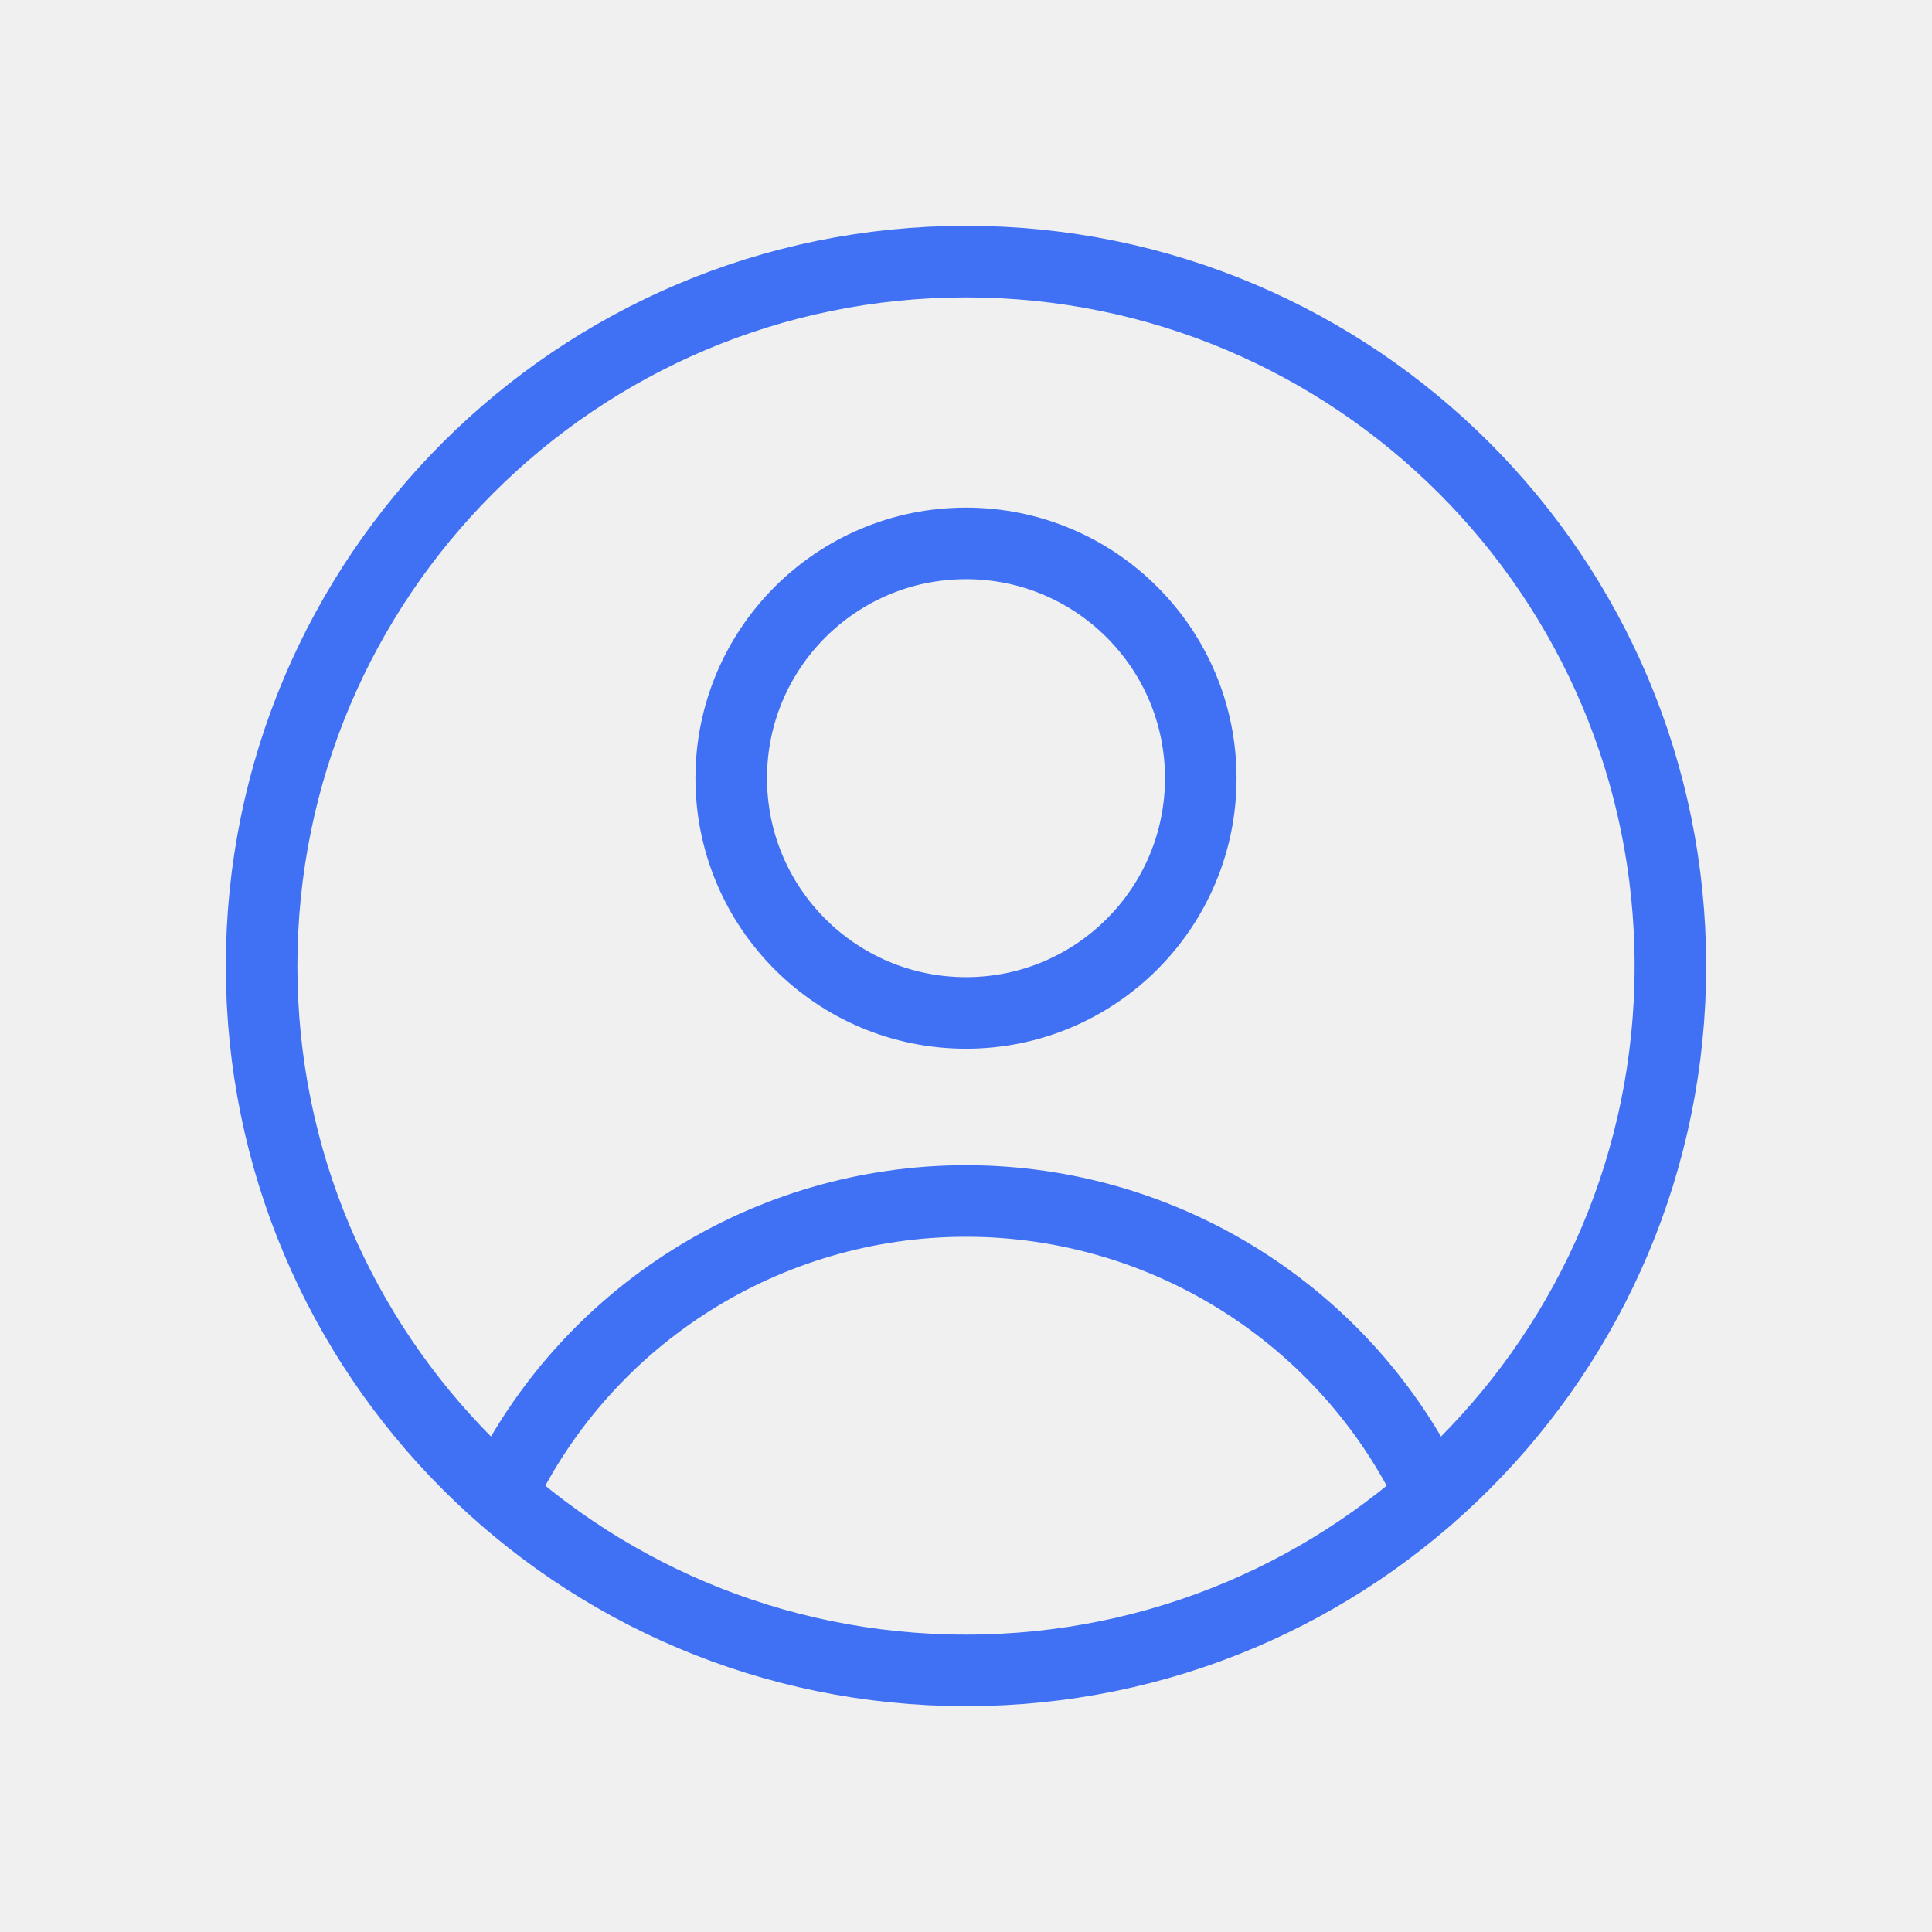
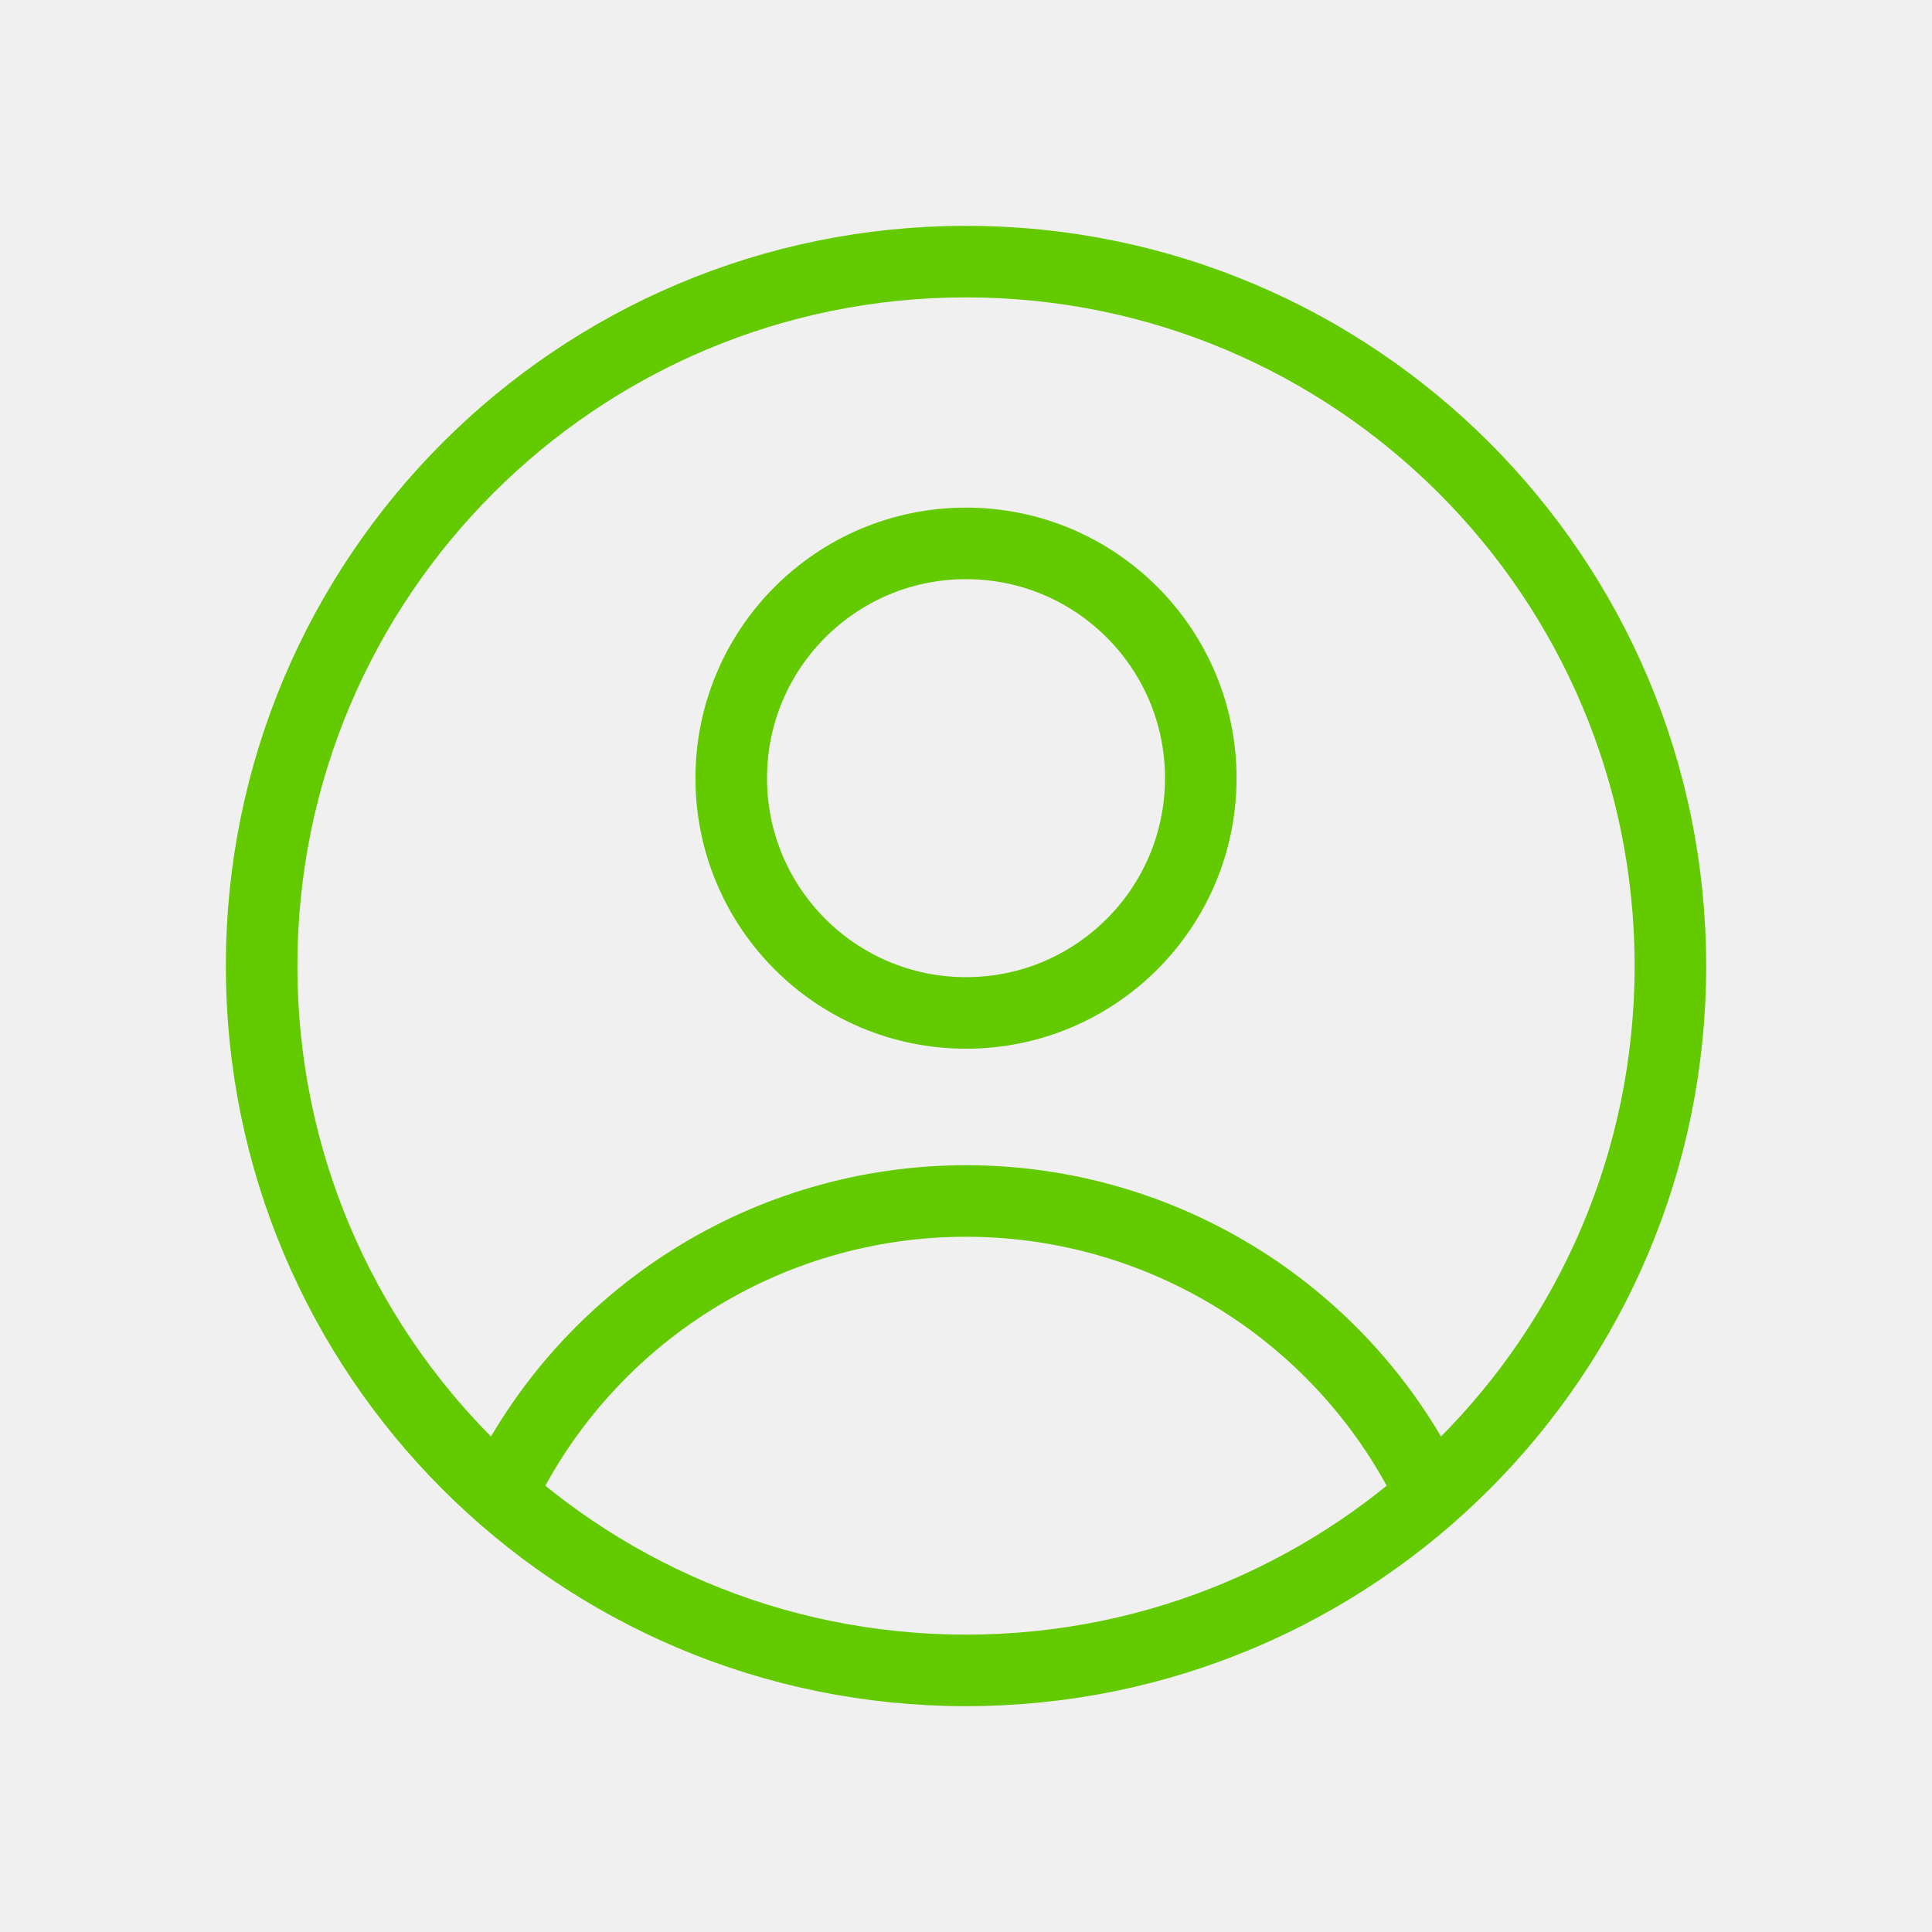
<svg xmlns="http://www.w3.org/2000/svg" width="27" height="27">
  <g fill="none" fill-rule="evenodd">
    <path fill-opacity=".05" fill="#FFF" opacity=".05" d="M0 0h27v27H0z" />
-     <g transform="translate(3 3)" stroke="#4070F4" stroke-linecap="round" stroke-linejoin="round">
+     <g transform="translate(3 3)" stroke="#63ca00" stroke-linecap="round" stroke-linejoin="round">
      <circle cx="10.5" cy="7.875" r="3.281" />
      <path d="M17 17.878a7.207 7.207 0 0 0-13 0" />
      <circle cx="10.5" cy="10.5" r="9.844" />
    </g>
  </g>
</svg>
